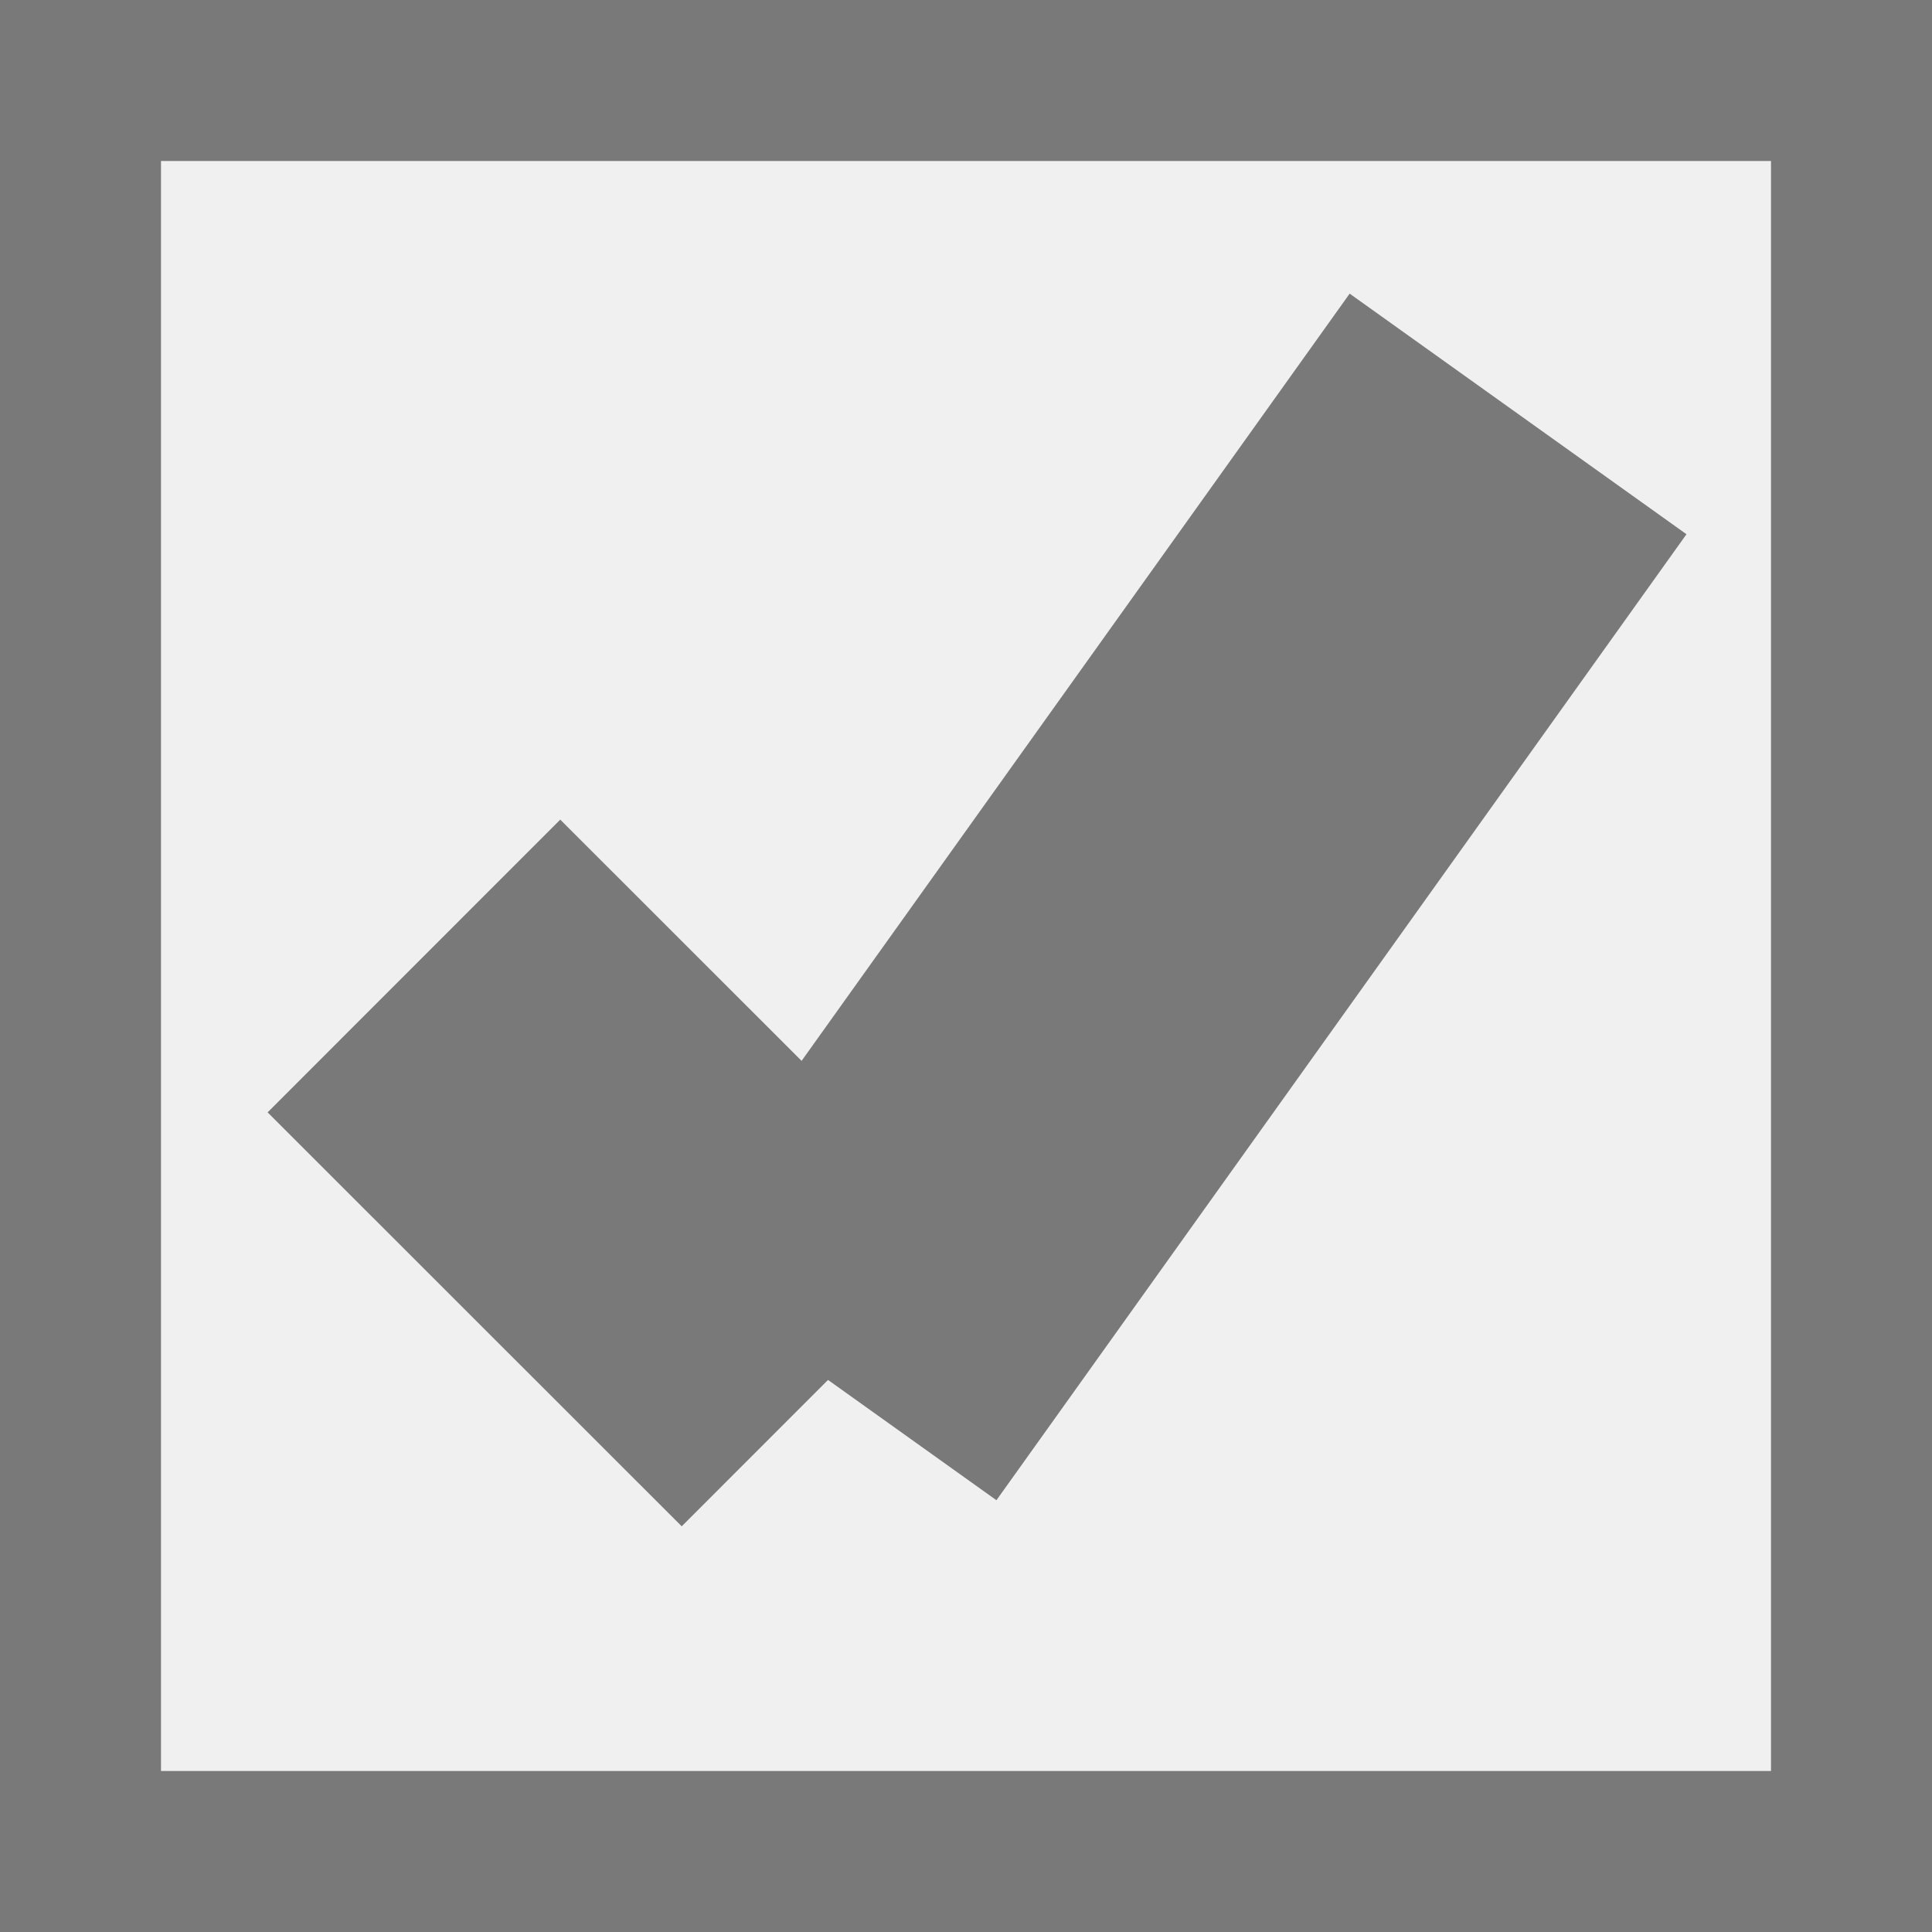
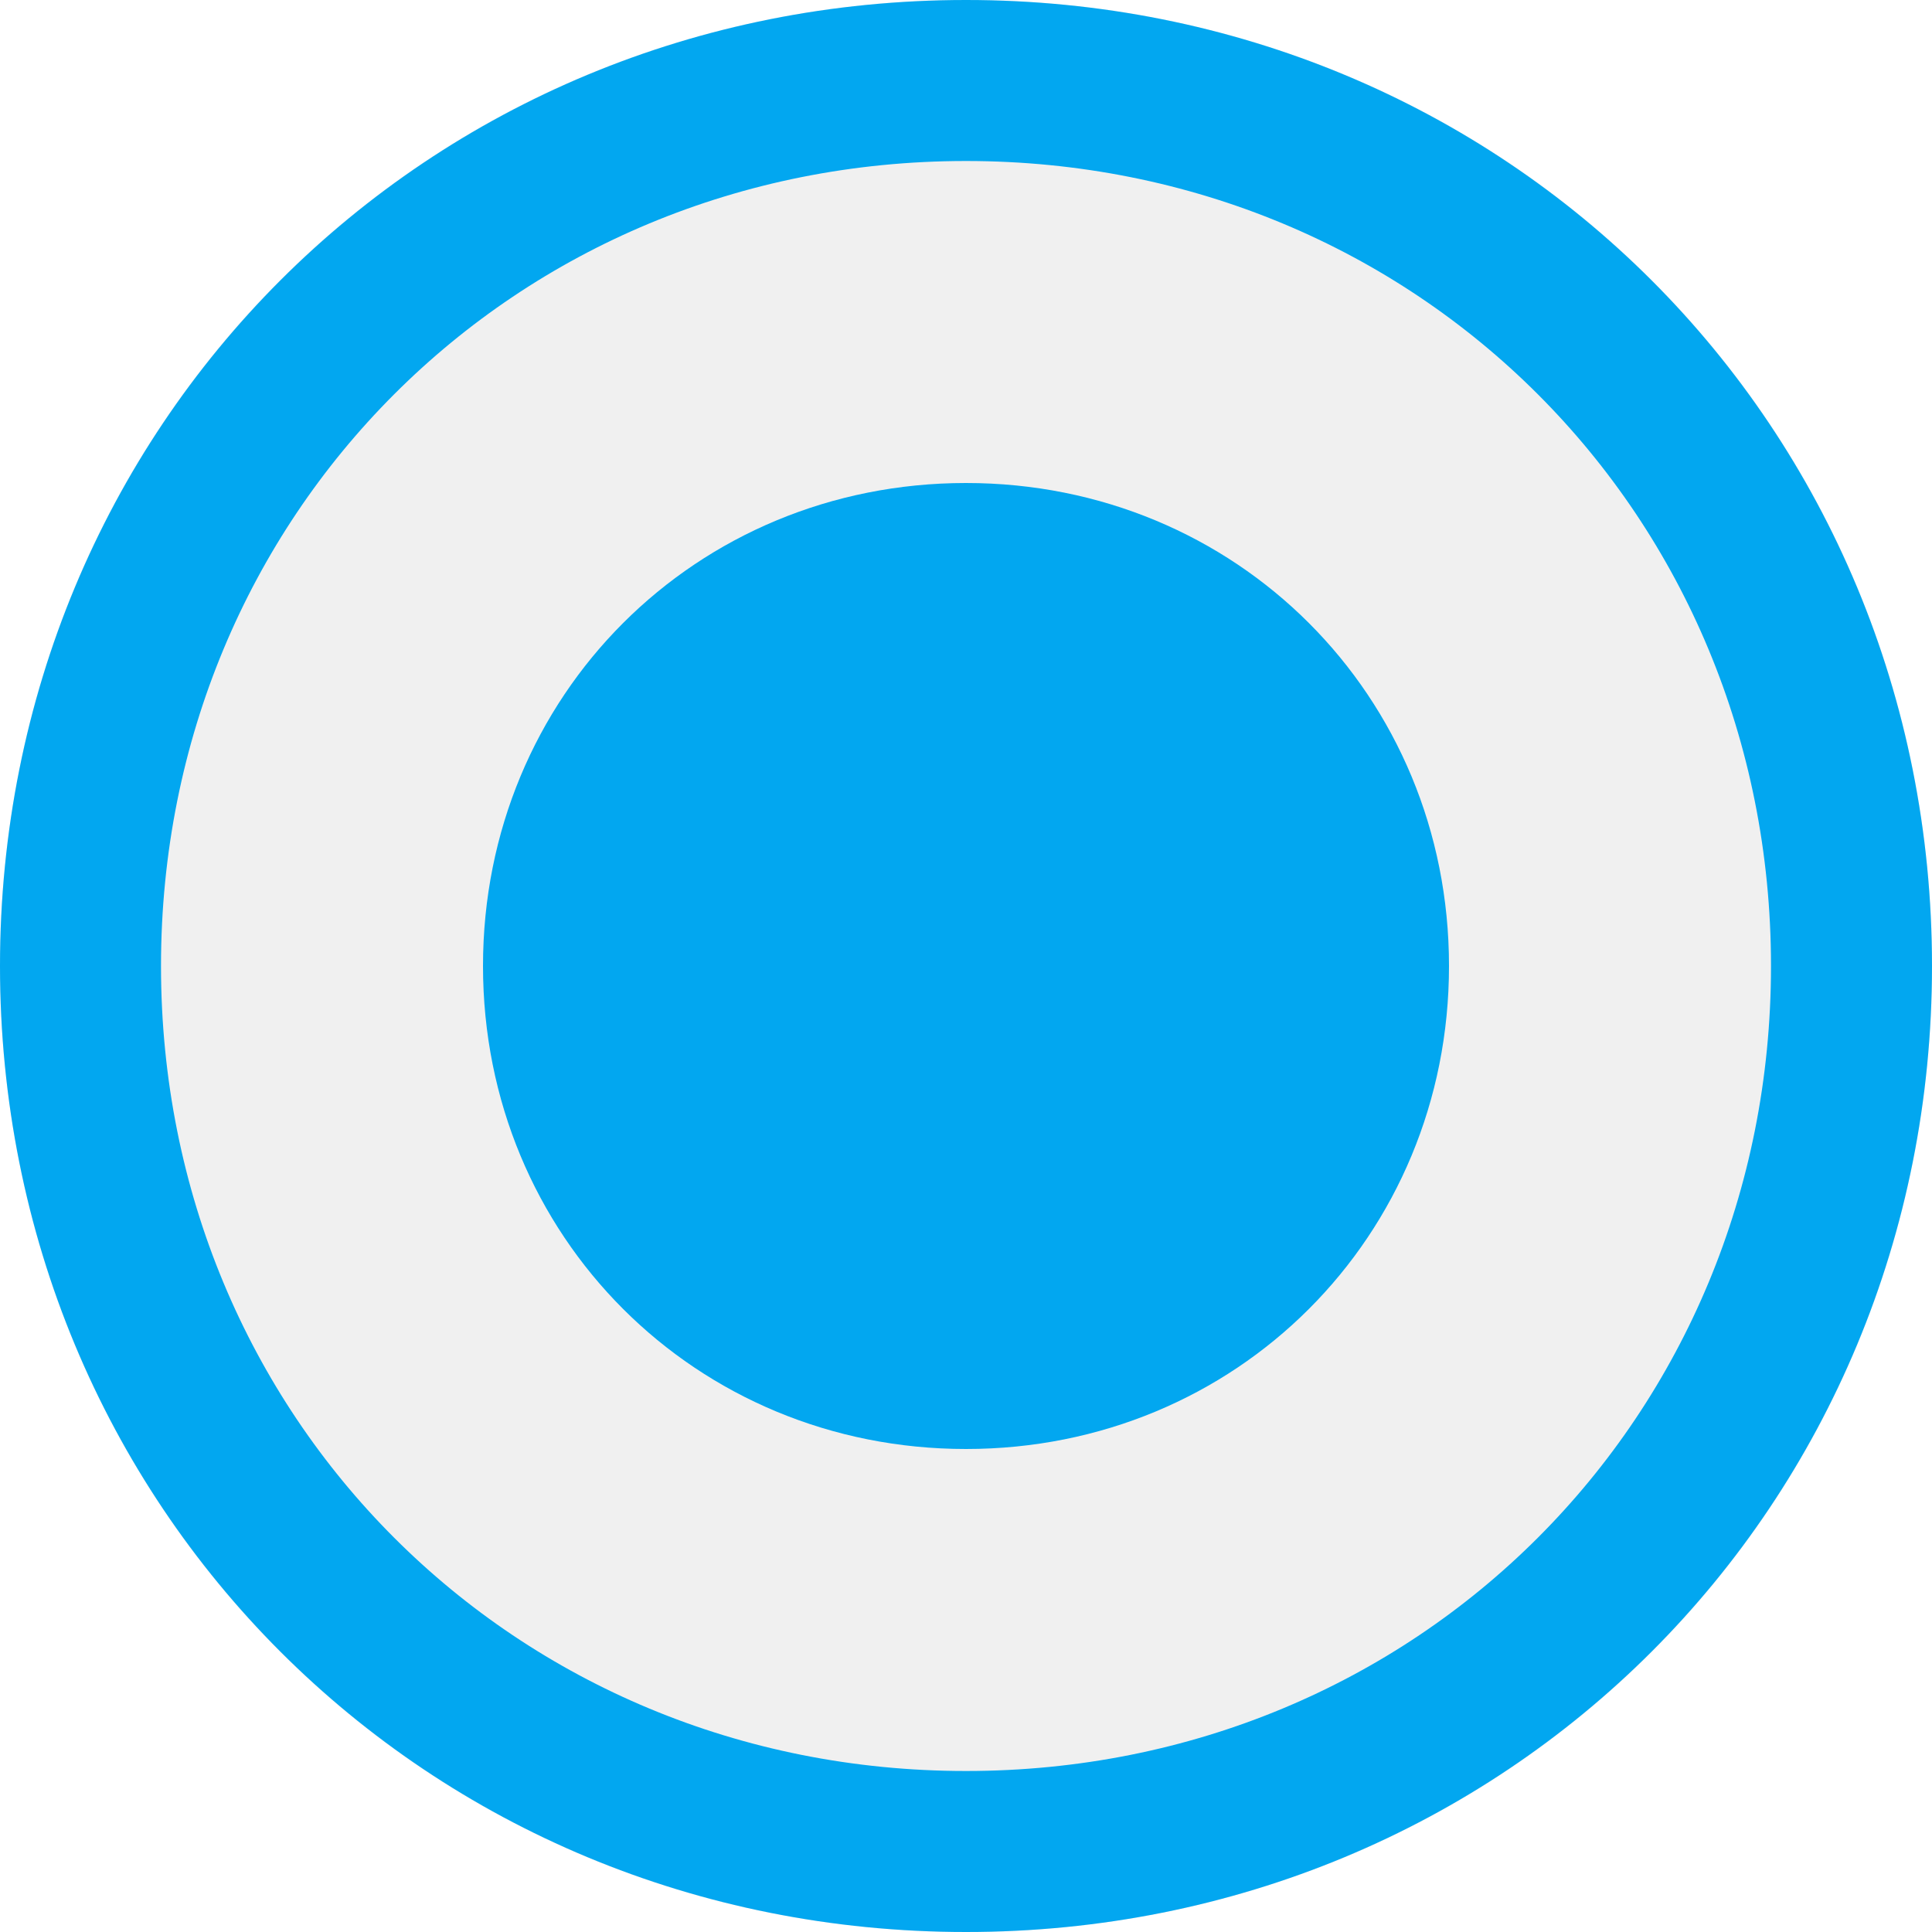
- <svg xmlns="http://www.w3.org/2000/svg" version="1.1" width="12px" height="12px" viewBox="776 177  12 12">
-   <path d="M 776.5 177.5  L 787.5 177.5  L 787.5 188.5  L 776.5 188.5  L 776.5 177.5  Z " fill-rule="nonzero" fill="#f0f0f0" stroke="none" />
-   <path d="M 776.5 177.5  L 787.5 177.5  L 787.5 188.5  L 776.5 188.5  L 776.5 177.5  Z " stroke-width="1" stroke="#797979" fill="none" />
-   <path d="M 778.571 183  L 781.143 185.571  " stroke-width="2.571" stroke="#797979" fill="none" />
-   <path d="M 781.143 185.571  L 785.429 179.571  " stroke-width="2.571" stroke="#797979" fill="none" />
+ <svg xmlns="http://www.w3.org/2000/svg" version="1.1" width="12px" height="12px" viewBox="1112 177  12 12">
+   <path d="M 1118 177  C 1121.36 177  1124 179.64  1124 183  C 1124 186.36  1121.36 189  1118 189  C 1114.64 189  1112 186.36  1112 183  C 1112 179.64  1114.64 177  1118 177  Z " fill-rule="nonzero" fill="#f0f0f0" stroke="none" />
+   <path d="M 1118 177.5  C 1121.08 177.5  1123.5 179.92  1123.5 183  C 1123.5 186.08  1121.08 188.5  1118 188.5  C 1114.92 188.5  1112.5 186.08  1112.5 183  C 1112.5 179.92  1114.92 177.5  1118 177.5  Z " stroke-width="1" stroke="#02a7f0" fill="none" />
+   <path d="M 1118 186  C 1116.32 186  1115 184.68  1115 183  C 1115 181.32  1116.32 180  1118 180  C 1119.68 180  1121 181.32  1121 183  C 1121 184.68  1119.68 186  1118 186  " fill-rule="nonzero" fill="#02a7f0" stroke="none" />
</svg>
